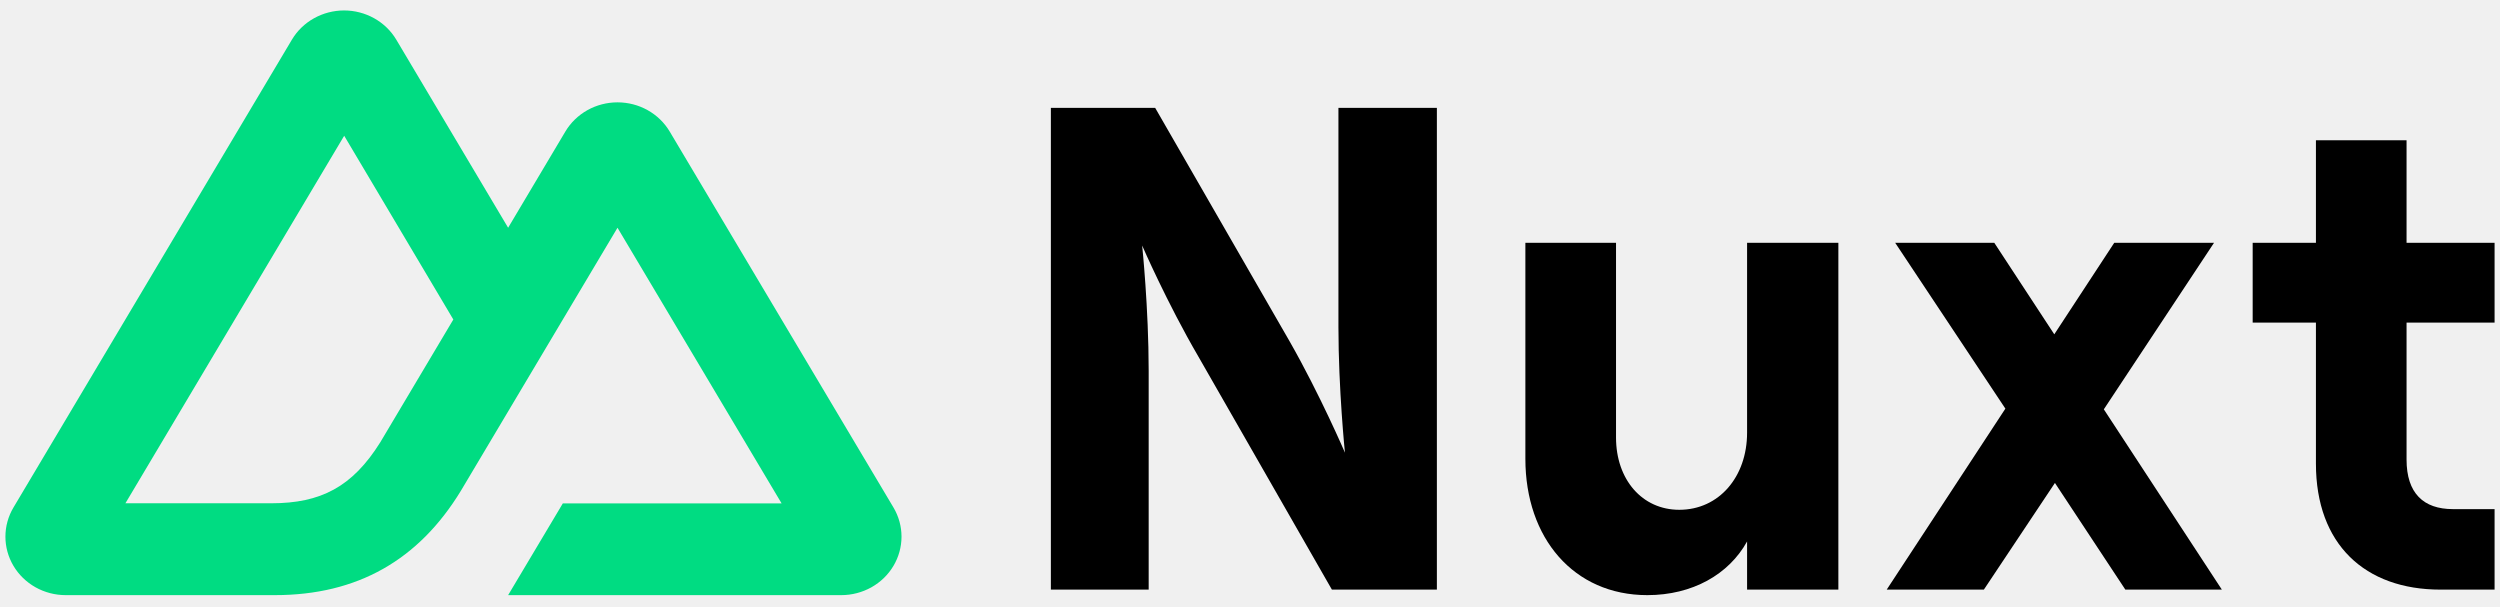
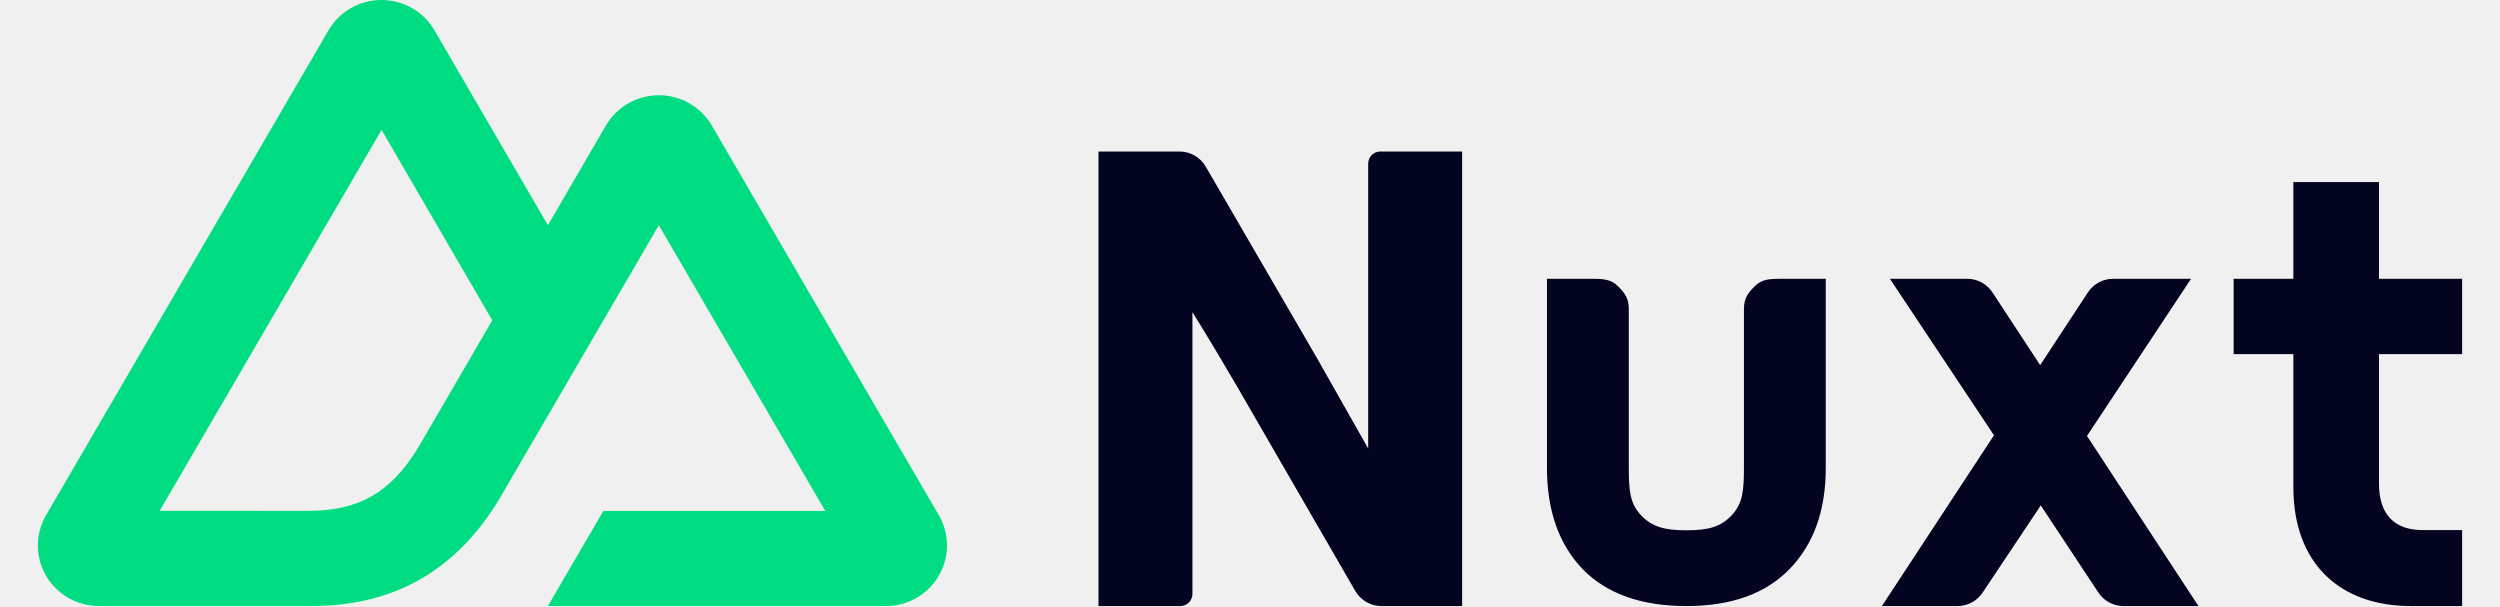
- <svg xmlns="http://www.w3.org/2000/svg" width="132" height="32" viewBox="0 0 132 32" fill="none">
-   <g clip-path="url(#clip0_1264_7346)">
-     <path d="M26.829 31.423H44.418C44.977 31.423 45.526 31.28 46.01 31.009C46.493 30.738 46.895 30.349 47.174 29.879C47.453 29.41 47.6 28.877 47.6 28.335C47.6 27.794 47.453 27.261 47.173 26.792L35.361 6.947C35.082 6.478 34.68 6.088 34.196 5.817C33.712 5.546 33.164 5.404 32.605 5.404C32.047 5.404 31.498 5.546 31.014 5.817C30.531 6.088 30.129 6.478 29.85 6.947L26.829 12.025L20.924 2.095C20.645 1.626 20.243 1.236 19.759 0.966C19.275 0.695 18.727 0.552 18.168 0.552C17.609 0.552 17.061 0.695 16.577 0.966C16.093 1.236 15.691 1.626 15.412 2.095L0.713 26.792C0.433 27.261 0.286 27.794 0.286 28.335C0.286 28.877 0.432 29.41 0.712 29.879C0.991 30.349 1.393 30.738 1.876 31.009C2.36 31.28 2.909 31.423 3.468 31.423H14.508C18.883 31.423 22.109 29.559 24.329 25.923L29.718 16.87L32.604 12.025L41.268 26.578H29.718L26.829 31.423ZM14.328 26.573L6.623 26.571L18.173 7.168L23.936 16.87L20.078 23.354C18.603 25.713 16.929 26.573 14.328 26.573Z" fill="#00DC82" />
-     <path d="M60.65 31.132V19.577C60.65 16.271 60.306 12.964 60.306 12.964C60.306 12.964 61.614 15.98 63.267 18.814L70.324 31.132H75.867V5.697H70.669V17.252C70.669 20.558 71.013 23.901 71.013 23.901C71.013 23.901 69.705 20.849 68.087 18.015L60.994 5.697H55.486V31.132H60.65Z" fill="currentColor" />
-     <path d="M92.246 12.819V22.848C92.246 25.173 90.765 26.917 88.665 26.917C86.703 26.917 85.326 25.318 85.326 23.102V12.819H80.54V24.228C80.54 28.407 83.088 31.423 86.978 31.423C89.354 31.423 91.282 30.333 92.246 28.589V31.132H97.066V12.819H92.246Z" fill="currentColor" />
-     <path d="M111.082 21.612L116.901 12.819H111.633L108.466 17.652L105.298 12.819H100.065L105.884 21.576L99.618 31.132H104.748L108.5 25.5L112.218 31.132H117.314L111.082 21.612Z" fill="currentColor" />
-     <path d="M122.281 12.819H118.941V17.034H122.281V24.483C122.281 28.734 124.863 31.132 128.857 31.132H131.714V26.881H129.511C127.962 26.881 127.066 26.045 127.066 24.265V17.034H131.714V12.819H127.066V7.405H122.281V12.819Z" fill="currentColor" />
-   </g>
-   <defs>
-     <clipPath id="clip0_1264_7346">
-       <rect width="131.429" height="32" fill="white" transform="translate(0.285767)" />
-     </clipPath>
-   </defs>
+ <svg xmlns="http://www.w3.org/2000/svg" width="132" height="32" fill="none" viewBox="0 0 800 200">
+   <path fill="#00DC82" d="M168.303 200h111.522c3.543 0 7.022-.924 10.09-2.679A20.086 20.086 0 0 0 297.3 190a19.855 19.855 0 0 0 2.7-10.001 19.858 19.858 0 0 0-2.709-9.998L222.396 41.429a20.09 20.09 0 0 0-7.384-7.32 20.313 20.313 0 0 0-10.088-2.679c-3.541 0-7.02.925-10.087 2.68a20.082 20.082 0 0 0-7.384 7.32l-19.15 32.896L130.86 9.998a20.086 20.086 0 0 0-7.387-7.32A20.322 20.322 0 0 0 113.384 0c-3.542 0-7.022.924-10.09 2.679a20.091 20.091 0 0 0-7.387 7.319L2.709 170A19.853 19.853 0 0 0 0 179.999c-.002 3.511.93 6.96 2.7 10.001a20.091 20.091 0 0 0 7.385 7.321A20.322 20.322 0 0 0 20.175 200h70.004c27.737 0 48.192-12.075 62.266-35.633l34.171-58.652 18.303-31.389 54.93 94.285h-73.233L168.303 200Zm-79.265-31.421-48.854-.011 73.232-125.706 36.541 62.853-24.466 42.01c-9.347 15.285-19.965 20.854-36.453 20.854Z" />
+   <path fill="#020420" d="M377 200a4 4 0 0 0 4-4v-93s5.244 8.286 15 25l38.707 66.961c1.789 3.119 5.084 5.039 8.649 5.039H470V50h-27a4 4 0 0 0-4 4v94l-17-30-36.588-62.98c-1.792-3.108-5.081-5.02-8.639-5.02H350v150h27ZM676.203 143.857 710.551 92h-25.73a9.972 9.972 0 0 0-8.333 4.522L660.757 120.5l-15.731-23.978A9.972 9.972 0 0 0 636.693 92h-25.527l34.348 51.643L608.524 200h24.966a9.969 9.969 0 0 0 8.29-4.458l19.18-28.756 18.981 28.72a9.968 9.968 0 0 0 8.313 4.494h24.736l-36.787-56.143ZM724.598 92h19.714V60.071h28.251V92H800v24.857h-27.437V159.5c0 10.5 5.284 15.429 14.43 15.429H800V200h-16.869c-23.576 0-38.819-14.143-38.819-39.214v-43.929h-19.714V92ZM590 92h-15c-3.489 0-6.218.145-8.5 2.523-2.282 2.246-3.5 4.042-3.5 7.477v52c0 8.059-.376 12.037-4 16-3.624 3.831-7.619 5-15 5-7.247 0-11.376-1.169-15-5-3.624-3.963-4-7.941-4-16v-52c0-3.435-1.218-5.23-3.5-7.477C519.218 92.145 516.489 92 513 92h-15v62.422c0 14.004 3.892 25.101 11.676 33.292C517.594 195.905 529.103 200 544 200c14.897 0 26.204-4.095 34.123-12.286 7.918-8.191 11.877-19.288 11.877-33.292V92Z" />
</svg>
